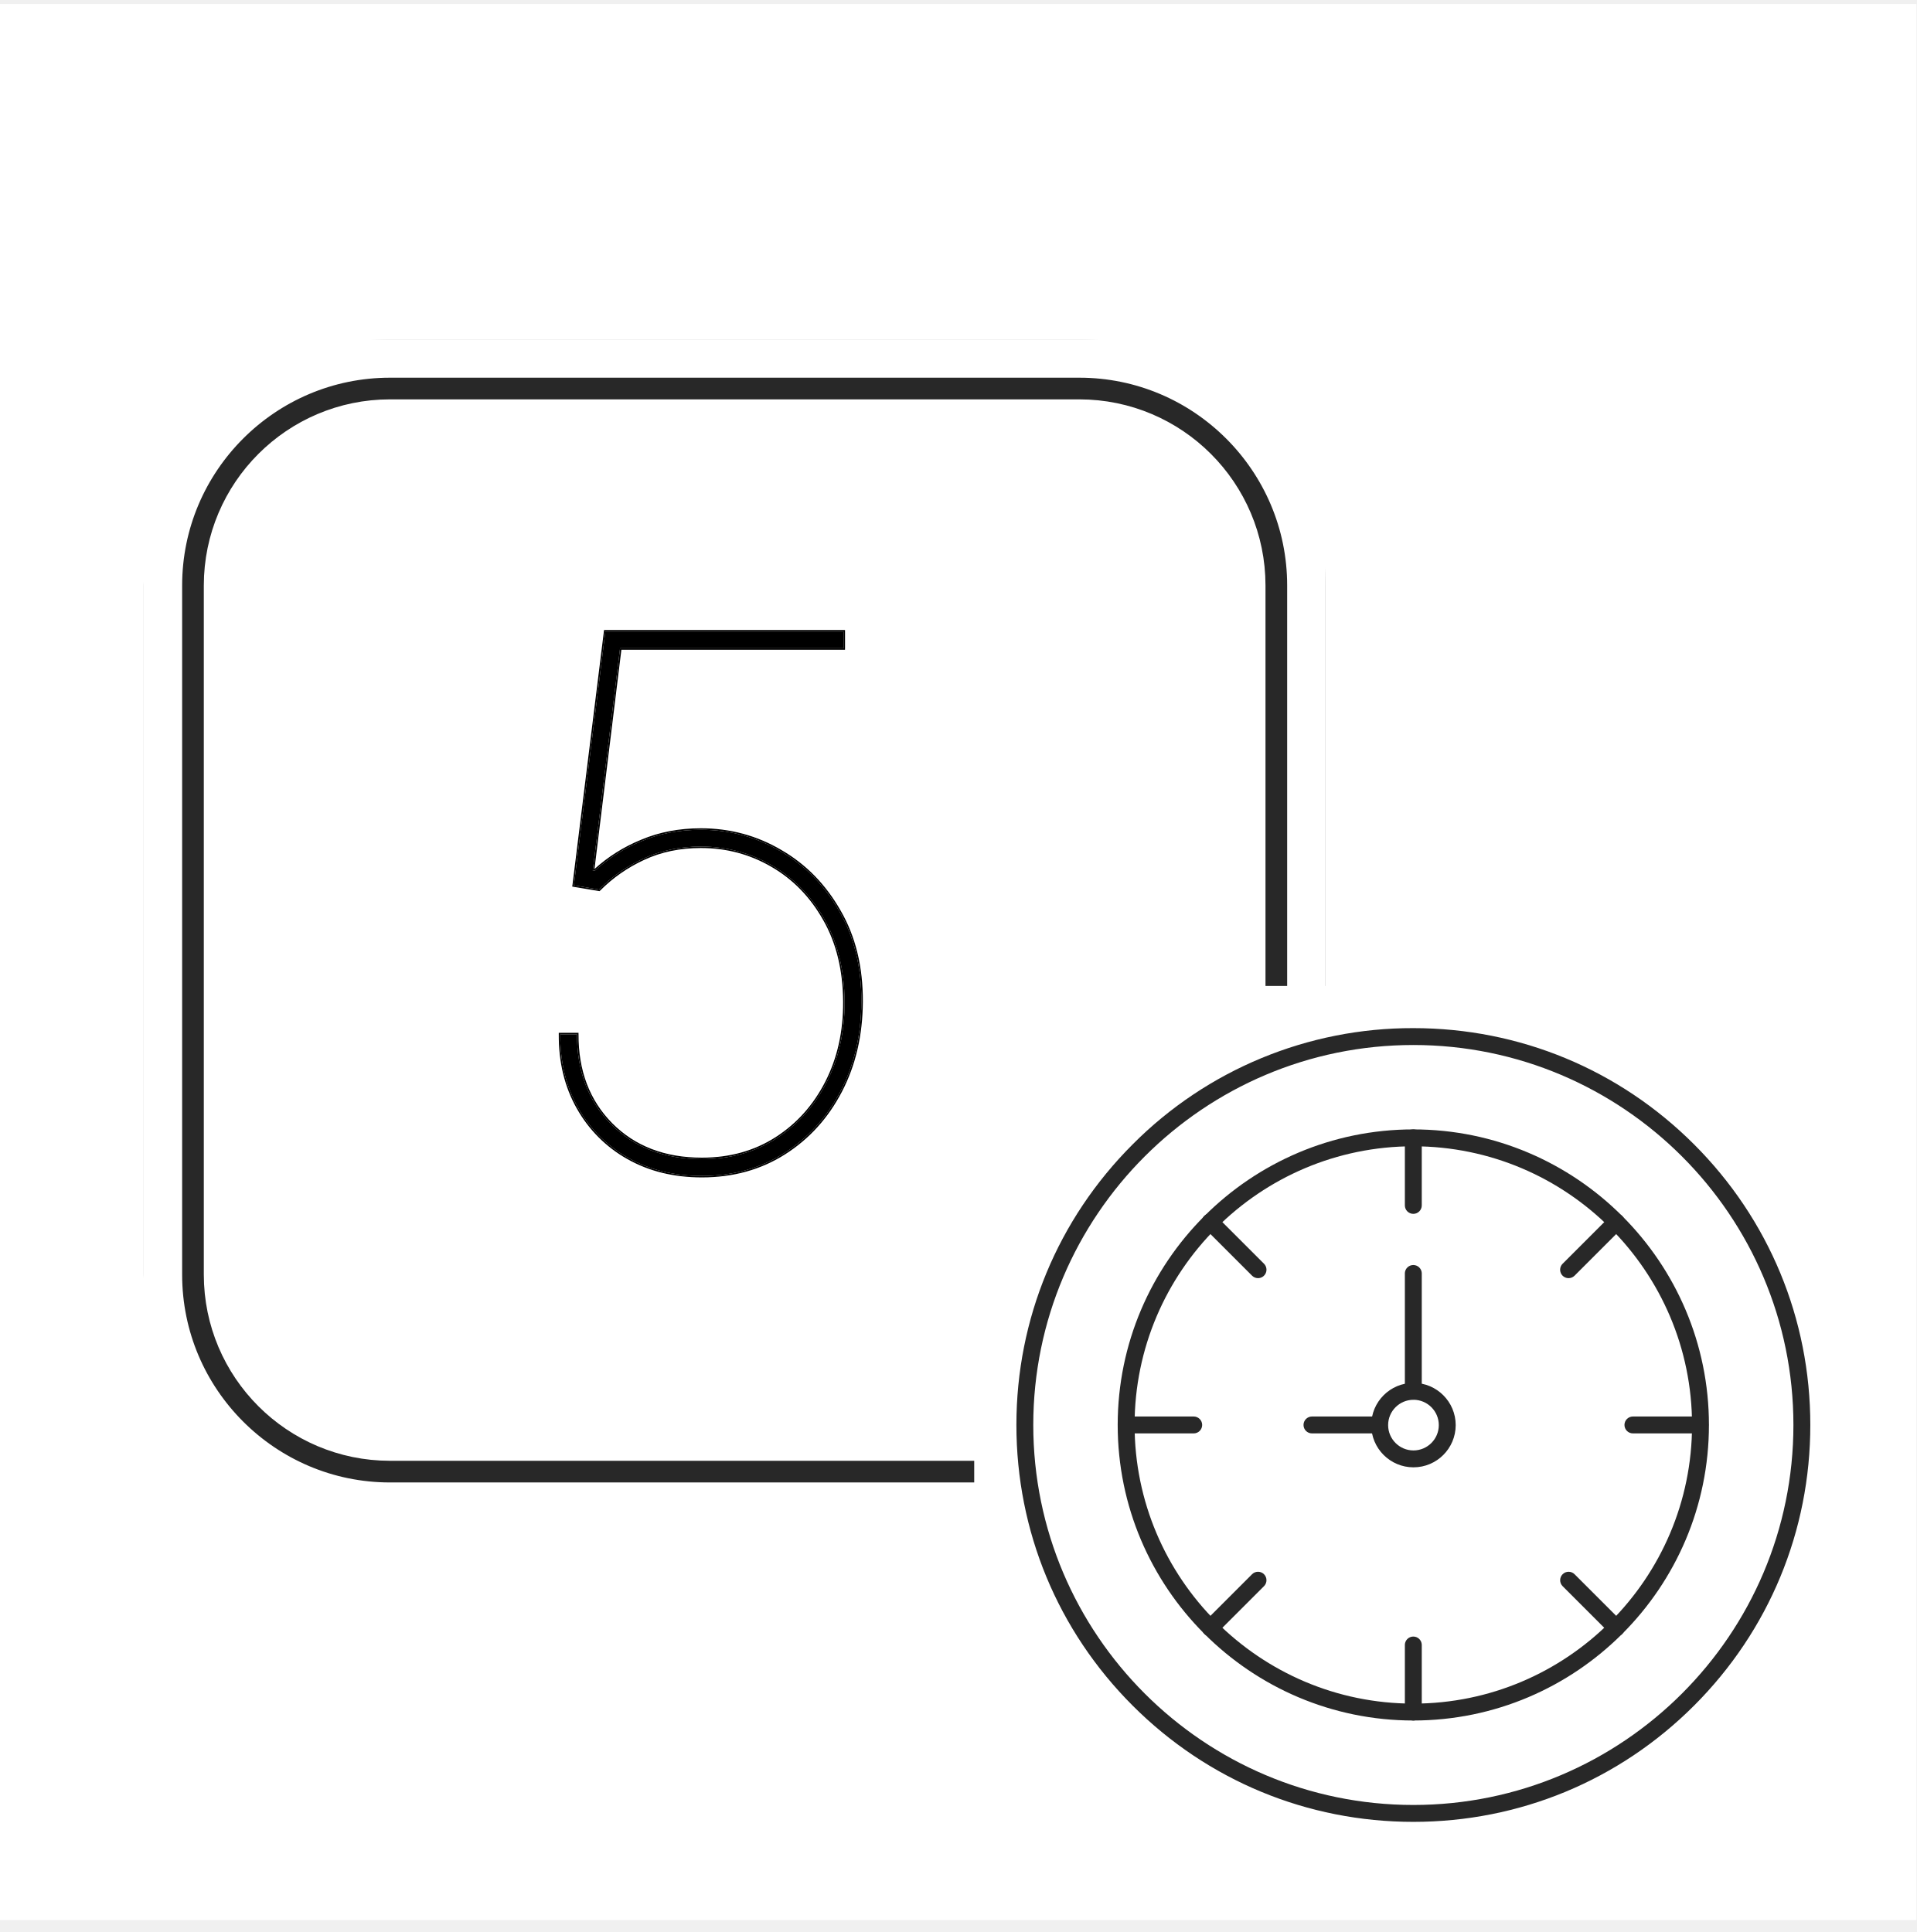
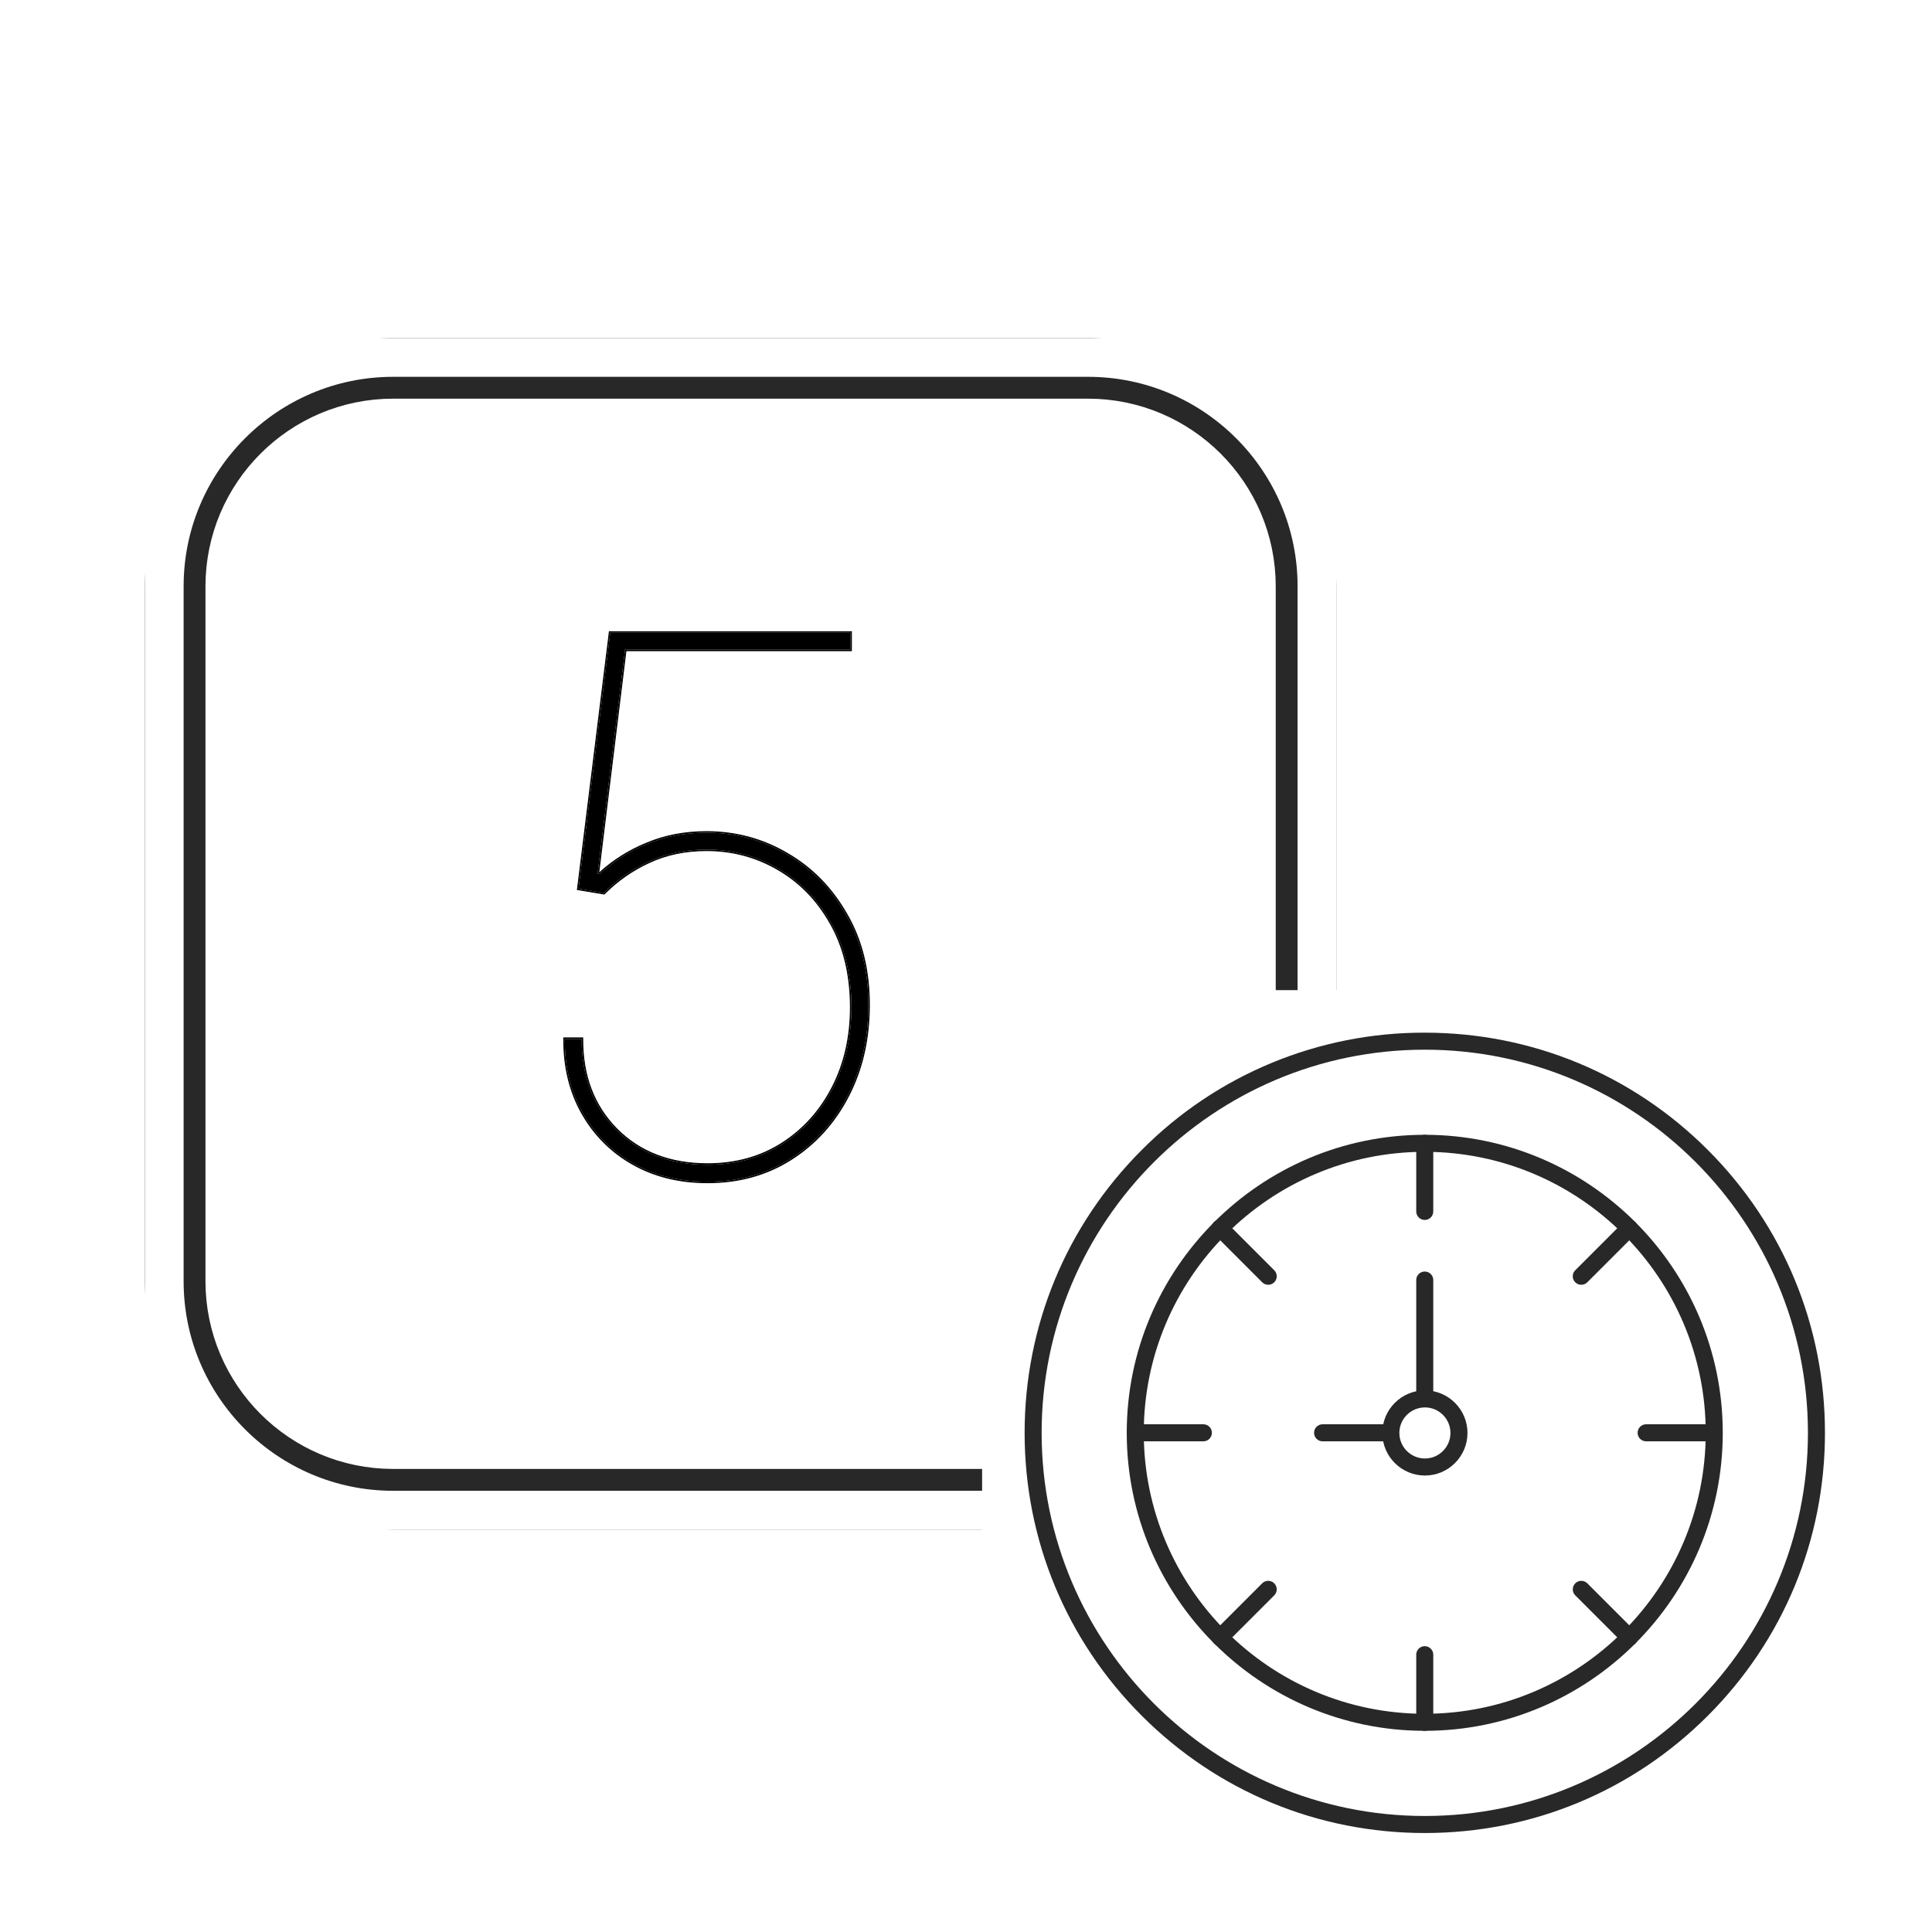
- <svg xmlns="http://www.w3.org/2000/svg" width="120" height="121" fill="none">
-   <path fill="#fff" d="M0 .25h120v120H0z" />
-   <g clip-path="url(#clip0_9649_26672)">
-     <path d="M83 79.833V36.667c0-8.501-6.916-15.417-15.417-15.417H24.417C15.916 21.25 9 28.166 9 36.667v43.166c0 8.501 6.916 15.417 15.417 15.417h43.166C76.084 95.25 83 88.334 83 79.833zM67.583 27.417c5.1 0 9.25 4.15 9.25 9.25v43.166c0 5.1-4.15 9.25-9.25 9.25H24.417c-5.1 0-9.25-4.15-9.25-9.25V36.667c0-5.1 4.15-9.25 9.25-9.25h43.166z" fill="#282828" stroke="#fff" stroke-width="4.81" />
-     <mask id="a" maskUnits="userSpaceOnUse" x="34.203" y="39.188" width="20" height="35" fill="#000">
-       <path fill="#fff" d="M34.203 39.188h20v35h-20z" />
-       <path d="M43.948 73.647c-1.74 0-3.28-.377-4.615-1.133a8.148 8.148 0 01-3.137-3.137c-.755-1.336-1.128-2.869-1.117-4.599h1.051c-.01 2.3.701 4.178 2.135 5.634 1.446 1.456 3.34 2.184 5.683 2.184 1.763 0 3.318-.432 4.665-1.297 1.346-.865 2.398-2.042 3.153-3.531.756-1.49 1.128-3.165 1.117-5.026-.011-1.993-.433-3.717-1.265-5.174-.821-1.456-1.916-2.578-3.285-3.367-1.357-.788-2.841-1.182-4.45-1.182-1.325 0-2.524.252-3.597.755a9.56 9.56 0 00-2.776 1.938l-1.577-.262 1.971-15.899h14.913v1.051H38.824L37.116 54.53h.131a9.793 9.793 0 012.94-1.856c1.117-.47 2.349-.706 3.696-.706 1.806 0 3.47.449 4.992 1.346 1.533.887 2.76 2.141 3.68 3.761.93 1.61 1.39 3.499 1.379 5.667-.011 2.08-.444 3.942-1.297 5.584-.855 1.642-2.032 2.94-3.532 3.893-1.5.952-3.219 1.428-5.157 1.428z" />
+ <svg xmlns="http://www.w3.org/2000/svg" width="120" height="120" fill="none">
+   <path fill="#fff" d="M0 0h120v120H0z" />
+   <g clip-path="url(#clip0_11820_27426)">
+     <path d="M83 79.583V36.417C83 27.916 76.084 21 67.583 21H24.417C15.916 21 9 27.916 9 36.417v43.166C9 88.084 15.916 95 24.417 95h43.166C76.084 95 83 88.084 83 79.583zM67.583 27.167c5.1 0 9.25 4.15 9.25 9.25v43.166c0 5.1-4.15 9.25-9.25 9.25H24.417c-5.1 0-9.25-4.15-9.25-9.25V36.417c0-5.1 4.15-9.25 9.25-9.25h43.166z" fill="#282828" stroke="#fff" stroke-width="4.81" />
+     <mask id="a" maskUnits="userSpaceOnUse" x="34.203" y="38.938" width="20" height="35" fill="#000">
+       <path fill="#fff" d="M34.203 38.938h20v35h-20z" />
+       <path d="M43.948 73.397c-1.74 0-3.28-.377-4.615-1.133a8.148 8.148 0 01-3.137-3.137c-.755-1.336-1.128-2.869-1.117-4.599h1.051c-.01 2.3.701 4.178 2.135 5.634 1.446 1.456 3.34 2.184 5.683 2.184 1.763 0 3.318-.432 4.665-1.297 1.346-.865 2.398-2.042 3.153-3.531.756-1.49 1.128-3.165 1.117-5.026-.011-1.993-.433-3.717-1.265-5.174-.821-1.456-1.916-2.578-3.285-3.367-1.357-.788-2.841-1.182-4.45-1.182-1.325 0-2.524.252-3.597.755a9.56 9.56 0 00-2.776 1.938l-1.577-.262 1.971-15.9h14.913v1.051H38.824L37.116 54.28h.131a9.793 9.793 0 012.94-1.856c1.117-.47 2.349-.706 3.696-.706 1.806 0 3.47.449 4.992 1.346 1.533.887 2.76 2.141 3.68 3.761.93 1.61 1.39 3.499 1.379 5.667-.011 2.08-.444 3.942-1.297 5.584-.855 1.642-2.032 2.94-3.532 3.893-1.5.952-3.219 1.428-5.157 1.428z" />
    </mask>
-     <path d="M43.948 73.647c-1.74 0-3.28-.377-4.615-1.133a8.148 8.148 0 01-3.137-3.137c-.755-1.336-1.128-2.869-1.117-4.599h1.051c-.01 2.3.701 4.178 2.135 5.634 1.446 1.456 3.34 2.184 5.683 2.184 1.763 0 3.318-.432 4.665-1.297 1.346-.865 2.398-2.042 3.153-3.531.756-1.49 1.128-3.165 1.117-5.026-.011-1.993-.433-3.717-1.265-5.174-.821-1.456-1.916-2.578-3.285-3.367-1.357-.788-2.841-1.182-4.45-1.182-1.325 0-2.524.252-3.597.755a9.56 9.56 0 00-2.776 1.938l-1.577-.262 1.971-15.899h14.913v1.051H38.824L37.116 54.53h.131a9.793 9.793 0 012.94-1.856c1.117-.47 2.349-.706 3.696-.706 1.806 0 3.47.449 4.992 1.346 1.533.887 2.76 2.141 3.68 3.761.93 1.61 1.39 3.499 1.379 5.667-.011 2.08-.444 3.942-1.297 5.584-.855 1.642-2.032 2.94-3.532 3.893-1.5.952-3.219 1.428-5.157 1.428z" fill="#000" />
-     <path d="M39.333 72.514l-.045.08.045-.08zm-3.137-3.137l-.08.046.08-.046zm-1.117-4.599v-.092h-.092v.092h.092zm1.051 0h.093v-.092h-.093v.092zm2.135 5.634l-.066.065.066-.065zm10.348.887l-.05-.078.05.078zm4.27-8.557h-.093.093zm-1.265-5.174l-.08.046.08-.046zm-3.285-3.367l-.046.08.046-.08zm-8.047-.427l-.04-.083.04.083zm-2.776 1.938l-.015.092.047.008.034-.035-.066-.065zm-1.577-.262l-.092-.012-.01.088.087.015.015-.091zm1.971-15.899v-.092h-.082l-.01.08.092.012zm14.913 0h.093v-.092h-.093v.092zm0 1.051v.093h.093v-.093h-.093zm-13.993 0v-.092h-.082l-.01.081.092.011zM37.116 54.53l-.092-.011-.013.103h.105v-.092zm.131 0v.092h.036l.027-.024-.063-.068zm2.94-1.856l.035.086h.001l-.036-.086zm8.688.64l-.047.08h.001l.046-.08zm3.68 3.762l-.081.045.08-.045zm1.379 5.666h.092-.092zm-4.829 9.477l.05.078-.05-.078zm-5.157 1.336c-1.727 0-3.25-.375-4.57-1.121l-.09.16c1.351.765 2.905 1.146 4.66 1.146v-.185zm-4.57-1.121a8.055 8.055 0 01-3.102-3.102l-.16.09a8.24 8.24 0 003.172 3.173l.09-.161zm-3.102-3.102c-.746-1.32-1.115-2.837-1.104-4.553l-.185-.001c-.011 1.744.364 3.293 1.128 4.645l.161-.091zM35.08 64.87h1.051v-.185h-1.05v.185zm.959-.093c-.011 2.32.708 4.223 2.162 5.699l.131-.13c-1.415-1.437-2.119-3.29-2.108-5.568l-.185-.001zm2.162 5.699c1.465 1.476 3.384 2.212 5.748 2.212v-.185c-2.322 0-4.191-.721-5.617-2.157l-.131.13zm5.748 2.212c1.779 0 3.351-.437 4.715-1.312l-.1-.156c-1.33.854-2.868 1.283-4.615 1.283v.185zm4.715-1.312c1.36-.875 2.423-2.064 3.186-3.568l-.165-.083c-.749 1.475-1.79 2.64-3.121 3.495l.1.156zm3.186-3.568c.762-1.503 1.137-3.193 1.126-5.068l-.185.001c.011 1.849-.358 3.51-1.106 4.984l.165.083zm1.126-5.068c-.01-2.005-.435-3.746-1.276-5.219l-.161.092c.823 1.44 1.241 3.149 1.252 5.128h.185zM51.7 57.523c-.83-1.47-1.936-2.605-3.32-3.402l-.092.16c1.354.78 2.437 1.89 3.25 3.333l.162-.091zm-3.32-3.402c-1.371-.796-2.871-1.195-4.496-1.195v.185c1.593 0 3.06.39 4.404 1.17l.093-.16zm-4.496-1.195c-1.337 0-2.55.255-3.637.765l.079.167c1.06-.497 2.245-.747 3.557-.747v-.185zm-3.637.765a9.652 9.652 0 00-2.802 1.956l.132.13a9.467 9.467 0 012.749-1.919l-.079-.167zm-2.72 1.93l-1.578-.263-.03.183 1.577.263.03-.183zm-1.501-.16l1.97-15.898-.183-.023-1.97 15.898.183.023zm1.88-15.817h14.912v-.185H37.904v.185zm14.82-.093v1.051h.185v-1.05h-.185zm.092.959H38.824v.185h13.993v-.185zm-14.085.081l-1.708 13.928.184.022 1.708-13.927-.184-.023zm-1.616 14.031h.131v-.185h-.131v.185zm.194-.024a9.701 9.701 0 012.912-1.839l-.07-.17a9.885 9.885 0 00-2.968 1.873l.126.136zm2.913-1.839c1.104-.465 2.324-.699 3.66-.699v-.185c-1.358 0-2.602.238-3.732.714l.072.17zm3.66-.699c1.79 0 3.438.445 4.945 1.334l.094-.16c-1.536-.906-3.217-1.359-5.04-1.359v.185zm4.946 1.334c1.518.879 2.733 2.12 3.645 3.727l.16-.091c-.927-1.634-2.164-2.9-3.712-3.796l-.093.16zm3.645 3.728c.922 1.593 1.378 3.465 1.367 5.62h.185c.011-2.181-.451-4.087-1.392-5.713l-.16.093zm1.367 5.62c-.01 2.067-.44 3.914-1.287 5.541l.164.086c.862-1.657 1.297-3.534 1.308-5.627h-.185zm-1.287 5.541c-.846 1.629-2.013 2.914-3.498 3.857l.099.157c1.514-.962 2.702-2.272 3.563-3.928l-.164-.086zm-3.498 3.857c-1.484.943-3.186 1.415-5.108 1.415v.185c1.954 0 3.69-.48 5.207-1.443l-.1-.157z" fill="#000" mask="url(#a)" />
+     <path d="M43.948 73.397c-1.74 0-3.28-.377-4.615-1.133a8.148 8.148 0 01-3.137-3.137c-.755-1.336-1.128-2.869-1.117-4.599h1.051c-.01 2.3.701 4.178 2.135 5.634 1.446 1.456 3.34 2.184 5.683 2.184 1.763 0 3.318-.432 4.665-1.297 1.346-.865 2.398-2.042 3.153-3.531.756-1.49 1.128-3.165 1.117-5.026-.011-1.993-.433-3.717-1.265-5.174-.821-1.456-1.916-2.578-3.285-3.367-1.357-.788-2.841-1.182-4.45-1.182-1.325 0-2.524.252-3.597.755a9.56 9.56 0 00-2.776 1.938l-1.577-.262 1.971-15.9h14.913v1.051H38.824L37.116 54.28h.131a9.793 9.793 0 012.94-1.856c1.117-.47 2.349-.706 3.696-.706 1.806 0 3.47.449 4.992 1.346 1.533.887 2.76 2.141 3.68 3.761.93 1.61 1.39 3.499 1.379 5.667-.011 2.08-.444 3.942-1.297 5.584-.855 1.642-2.032 2.94-3.532 3.893-1.5.952-3.219 1.428-5.157 1.428z" fill="#000" />
+     <path d="M39.333 72.264l-.045.08.045-.08zm-3.137-3.137l-.08.046.08-.046zm-1.117-4.599v-.092h-.092v.092h.092zm1.051 0h.093v-.092h-.093v.092zm2.135 5.634l-.066.065.066-.065zm10.348.887l-.05-.078.05.078zm4.27-8.557h-.093.093zm-1.265-5.174l-.08.046.08-.046zm-3.285-3.367l-.046.08.046-.08zm-8.047-.427l-.04-.083.04.083zm-2.776 1.938l-.015.092.047.008.034-.035-.066-.065zm-1.577-.262l-.092-.012-.01.088.087.015.015-.091zm1.971-15.9v-.092h-.082l-.01.08.092.012zm14.913 0h.093v-.092h-.093v.092zm0 1.051v.093h.093v-.093h-.093zm-13.993 0v-.092h-.082l-.01.081.092.011zM37.116 54.28l-.092-.011-.013.103h.105v-.092zm.131 0v.092h.036l.027-.024-.063-.068zm2.94-1.856l.035.086h.001l-.036-.086zm8.688.64l-.047.08h.001l.046-.08zm3.68 3.761l-.081.046.08-.046zm1.379 5.667h.092-.092zm-4.829 9.477l.05.078-.05-.078zm-5.157 1.336c-1.727 0-3.25-.375-4.57-1.121l-.09.16c1.351.765 2.905 1.146 4.66 1.146v-.185zm-4.57-1.121a8.055 8.055 0 01-3.102-3.102l-.16.09a8.24 8.24 0 003.172 3.173l.09-.161zm-3.102-3.102c-.746-1.32-1.115-2.837-1.104-4.553l-.185-.001c-.011 1.744.364 3.293 1.128 4.645l.161-.091zM35.08 64.62h1.051v-.185h-1.05v.185zm.959-.093c-.011 2.32.708 4.223 2.162 5.699l.131-.13c-1.415-1.437-2.119-3.29-2.108-5.568l-.185-.001zm2.162 5.699c1.465 1.476 3.384 2.212 5.748 2.212v-.185c-2.322 0-4.191-.721-5.617-2.157l-.131.13zm5.748 2.212c1.779 0 3.351-.437 4.715-1.312l-.1-.156c-1.33.854-2.868 1.283-4.615 1.283v.185zm4.715-1.312c1.36-.875 2.423-2.064 3.186-3.568l-.165-.083c-.749 1.475-1.79 2.64-3.121 3.495l.1.156zm3.186-3.568c.762-1.503 1.137-3.193 1.126-5.068l-.185.001c.011 1.849-.358 3.51-1.106 4.984l.165.083zm1.126-5.068c-.01-2.005-.435-3.746-1.276-5.219l-.161.092c.823 1.44 1.241 3.149 1.252 5.128h.185zM51.7 57.273c-.83-1.47-1.936-2.605-3.32-3.402l-.092.16c1.354.78 2.437 1.89 3.25 3.333l.162-.091zm-3.32-3.402c-1.371-.796-2.871-1.195-4.496-1.195v.185c1.593 0 3.06.39 4.404 1.17l.093-.16zm-4.496-1.195c-1.337 0-2.55.255-3.637.765l.079.167c1.06-.497 2.245-.747 3.557-.747v-.185zm-3.637.765a9.652 9.652 0 00-2.802 1.956l.132.13a9.467 9.467 0 012.749-1.919l-.079-.167zm-2.72 1.93l-1.578-.263-.03.183 1.577.263.03-.183zm-1.501-.16l1.97-15.898-.183-.023-1.97 15.898.183.023zm1.88-15.817h14.912v-.185H37.904v.185zm14.82-.093v1.051h.185v-1.05h-.185zm.092.959H38.824v.185h13.993v-.185zm-14.085.081l-1.708 13.928.184.022 1.708-13.927-.184-.023zm-1.616 14.031h.131v-.185h-.131v.185zm.194-.024a9.701 9.701 0 012.912-1.839l-.07-.17a9.885 9.885 0 00-2.968 1.873l.126.136zm2.913-1.839c1.104-.465 2.324-.699 3.66-.699v-.185c-1.358 0-2.602.238-3.732.714l.072.17zm3.66-.699c1.79 0 3.438.445 4.945 1.334l.094-.16c-1.536-.906-3.217-1.359-5.04-1.359v.185zm4.946 1.334c1.518.879 2.733 2.12 3.645 3.727l.16-.091c-.927-1.634-2.164-2.9-3.712-3.796l-.093.16zm3.645 3.728c.922 1.593 1.378 3.465 1.368 5.62h.184c.011-2.181-.451-4.087-1.392-5.713l-.16.093zm1.368 5.62c-.011 2.067-.441 3.914-1.288 5.541l.164.086c.862-1.657 1.297-3.534 1.308-5.627h-.184zm-1.288 5.541c-.846 1.629-2.013 2.914-3.498 3.857l.099.157c1.514-.962 2.702-2.272 3.563-3.928l-.164-.086zm-3.498 3.857c-1.484.943-3.186 1.415-5.108 1.415v.185c1.954 0 3.69-.48 5.207-1.443l-.1-.157z" fill="#000" mask="url(#a)" />
  </g>
-   <path fill="#fff" d="M61 61.75h55v55H61z" />
-   <path d="M88.496 114.102c-6.639 0-12.88-2.585-17.575-7.28-4.695-4.695-7.28-10.936-7.28-17.576 0-6.639 2.585-12.88 7.28-17.575a24.693 24.693 0 0117.575-7.28c6.64 0 12.881 2.585 17.576 7.28 4.695 4.694 7.28 10.936 7.28 17.575 0 6.64-2.585 12.881-7.28 17.576s-10.936 7.28-17.576 7.28zm0-48.654c-13.122 0-23.798 10.676-23.798 23.798 0 13.123 10.676 23.798 23.798 23.798 13.123 0 23.798-10.675 23.798-23.798 0-13.122-10.675-23.798-23.798-23.798z" fill="#282828" />
-   <path d="M88.494 107.754c-10.206 0-18.51-8.304-18.51-18.51 0-10.206 8.304-18.51 18.51-18.51 10.206 0 18.51 8.304 18.51 18.51 0 10.206-8.304 18.51-18.51 18.51zm0-35.962c-9.623 0-17.452 7.829-17.452 17.452 0 9.623 7.829 17.452 17.452 17.452 9.623 0 17.452-7.829 17.452-17.452 0-9.623-7.829-17.452-17.452-17.452z" fill="#282828" />
-   <path d="M88.504 91.898a2.647 2.647 0 01-2.645-2.644 2.647 2.647 0 012.645-2.645 2.647 2.647 0 012.644 2.645 2.647 2.647 0 01-2.644 2.644zm0-4.23c-.875 0-1.587.71-1.587 1.586 0 .874.712 1.586 1.587 1.586.874 0 1.586-.712 1.586-1.586 0-.875-.712-1.587-1.586-1.587z" fill="#282828" />
-   <path d="M88.494 87.657a.53.53 0 01-.529-.528v-7.404a.53.53 0 011.058 0v7.404a.529.529 0 01-.529.528zm-2.115 2.116h-4.231a.529.529 0 010-1.058h4.23a.53.53 0 010 1.058zm2.115-13.75a.529.529 0 01-.529-.529v-4.23a.529.529 0 011.058 0v4.23a.529.529 0 01-.529.529zm0 31.731a.53.53 0 01-.529-.529v-4.231a.53.53 0 011.058 0v4.231a.529.529 0 01-.529.529zm9.723-27.704a.528.528 0 01-.374-.903l2.991-2.991a.53.53 0 01.744.004.526.526 0 01.004.744l-2.991 2.991a.528.528 0 01-.374.155zM75.78 102.487a.53.53 0 01-.374-.903l2.991-2.991a.528.528 0 11.748.748l-2.991 2.991a.538.538 0 01-.374.155zm30.695-12.714h-4.231a.529.529 0 110-1.058h4.231a.53.53 0 010 1.058zm-31.731 0h-4.23a.529.529 0 110-1.058h4.23a.529.529 0 010 1.058zm26.464 12.714a.52.52 0 01-.374-.155l-2.991-2.991a.528.528 0 11.748-.748l2.991 2.991a.54.54 0 01.155.374.537.537 0 01-.529.529zM78.771 80.05a.527.527 0 01-.374-.155l-2.991-2.991a.527.527 0 01.373-.905.527.527 0 01.375.157l2.991 2.991a.529.529 0 01-.374.903z" fill="#282828" />
+   <path fill="#fff" d="M61 61.5h55v55H61z" />
+   <path d="M88.496 113.852c-6.639 0-12.88-2.585-17.575-7.28-4.695-4.695-7.28-10.936-7.28-17.576 0-6.639 2.585-12.88 7.28-17.575a24.693 24.693 0 0117.575-7.28c6.64 0 12.881 2.585 17.576 7.28 4.695 4.694 7.28 10.936 7.28 17.575 0 6.64-2.585 12.881-7.28 17.576s-10.936 7.28-17.576 7.28zm0-48.654c-13.122 0-23.798 10.676-23.798 23.798 0 13.123 10.676 23.798 23.798 23.798 13.123 0 23.798-10.675 23.798-23.798 0-13.122-10.675-23.798-23.798-23.798z" fill="#282828" />
+   <path d="M88.494 107.504c-10.206 0-18.51-8.304-18.51-18.51 0-10.206 8.304-18.51 18.51-18.51 10.206 0 18.51 8.304 18.51 18.51 0 10.206-8.304 18.51-18.51 18.51zm0-35.962c-9.623 0-17.452 7.829-17.452 17.452 0 9.623 7.829 17.452 17.452 17.452 9.623 0 17.452-7.829 17.452-17.452 0-9.623-7.829-17.452-17.452-17.452z" fill="#282828" />
+   <path d="M88.504 91.648a2.647 2.647 0 01-2.645-2.644 2.647 2.647 0 012.645-2.645 2.647 2.647 0 012.644 2.645 2.647 2.647 0 01-2.644 2.644zm0-4.23c-.875 0-1.587.71-1.587 1.586 0 .874.712 1.586 1.587 1.586.874 0 1.586-.712 1.586-1.586 0-.875-.712-1.587-1.586-1.587z" fill="#282828" />
+   <path d="M88.494 87.407a.53.53 0 01-.529-.528v-7.404a.53.53 0 011.058 0v7.404a.529.529 0 01-.529.528zm-2.115 2.116h-4.231a.529.529 0 010-1.058h4.23a.53.53 0 010 1.058zm2.115-13.75a.529.529 0 01-.529-.529v-4.23a.529.529 0 011.058 0v4.23a.529.529 0 01-.529.529zm0 31.731a.53.53 0 01-.529-.529v-4.231a.53.53 0 011.058 0v4.231a.529.529 0 01-.529.529zM98.217 79.8a.528.528 0 01-.374-.903l2.991-2.991a.53.53 0 01.744.004.526.526 0 01.004.744l-2.991 2.991a.528.528 0 01-.374.155zM75.78 102.237a.53.53 0 01-.374-.903l2.991-2.991a.528.528 0 11.748.748l-2.991 2.991a.538.538 0 01-.374.155zm30.695-12.714h-4.231a.529.529 0 110-1.058h4.231a.53.53 0 010 1.058zm-31.731 0h-4.23a.529.529 0 110-1.058h4.23a.529.529 0 010 1.058zm26.464 12.714a.52.52 0 01-.374-.155l-2.991-2.991a.528.528 0 11.748-.748l2.991 2.991a.54.54 0 01.155.374.537.537 0 01-.529.529zM78.771 79.8a.527.527 0 01-.374-.155l-2.991-2.991a.527.527 0 01.373-.905.527.527 0 01.375.157l2.991 2.991a.529.529 0 01-.374.903z" fill="#282828" />
  <defs>
-     <clipPath id="clip0_9649_26672">
-       <path fill="#fff" transform="translate(9 21.25)" d="M0 0h74v74H0z" />
+     <clipPath id="clip0_11820_27426">
+       <path fill="#fff" transform="translate(9 21)" d="M0 0h74v74H0z" />
    </clipPath>
  </defs>
</svg>
